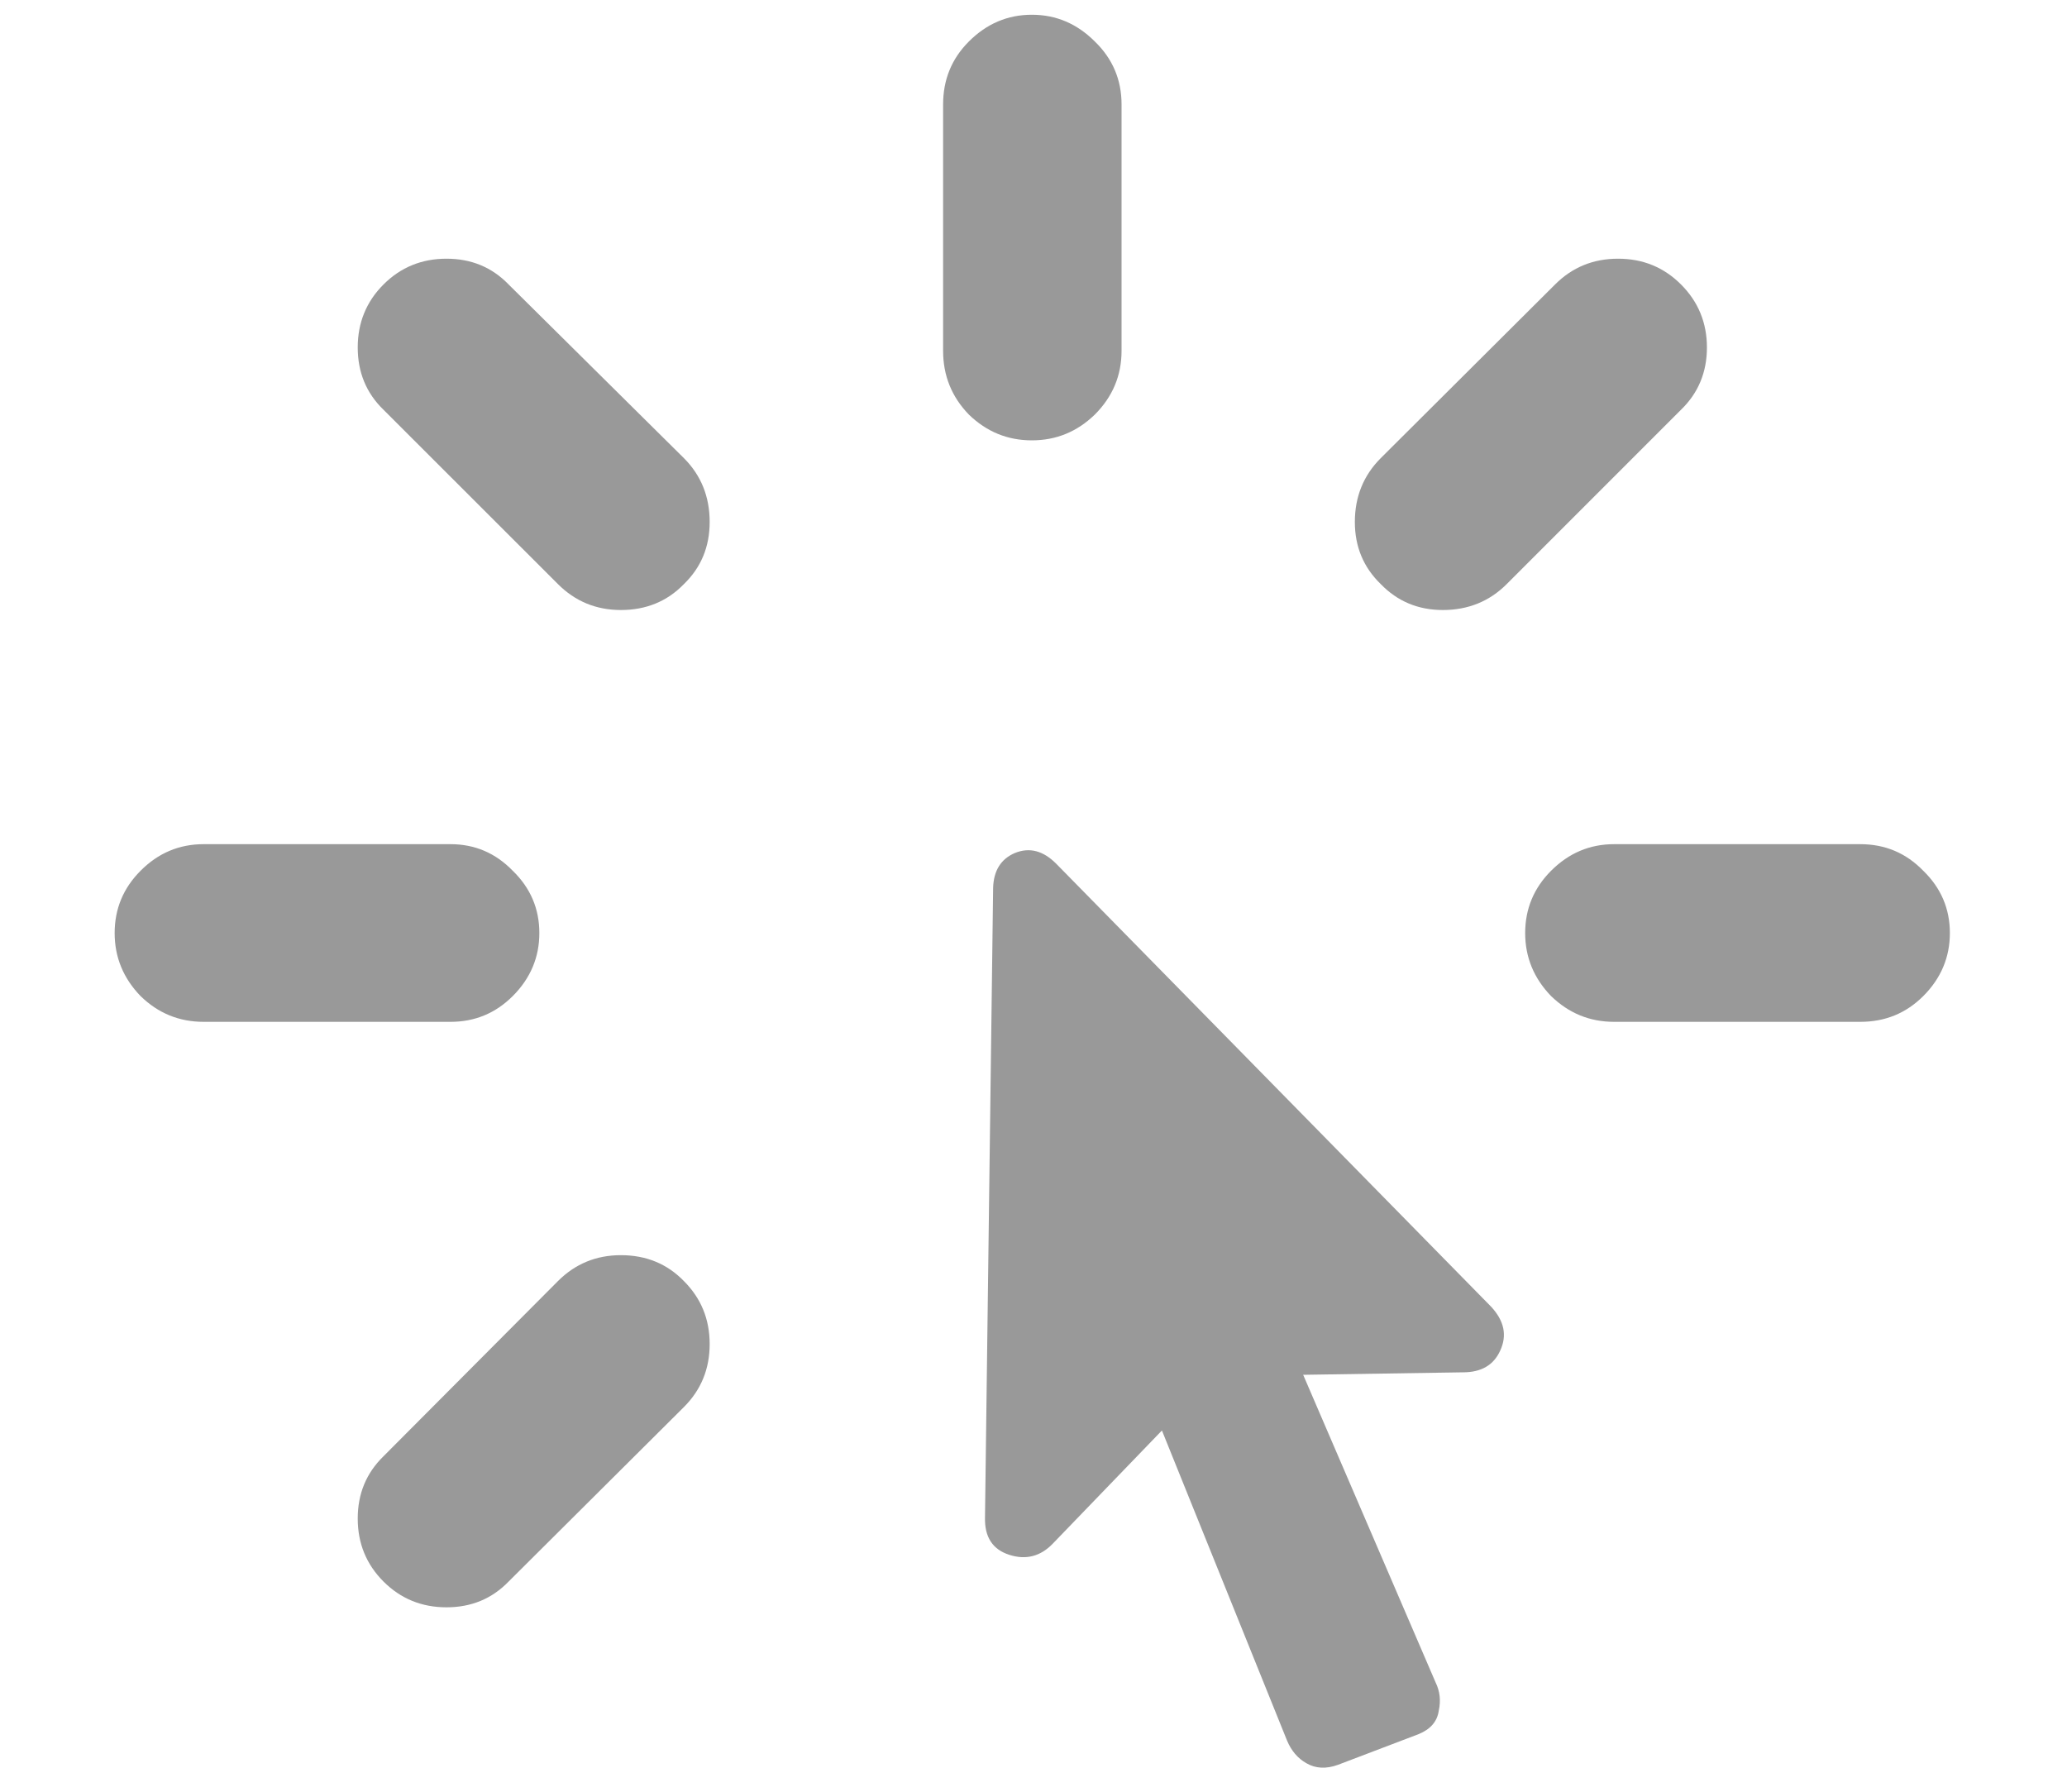
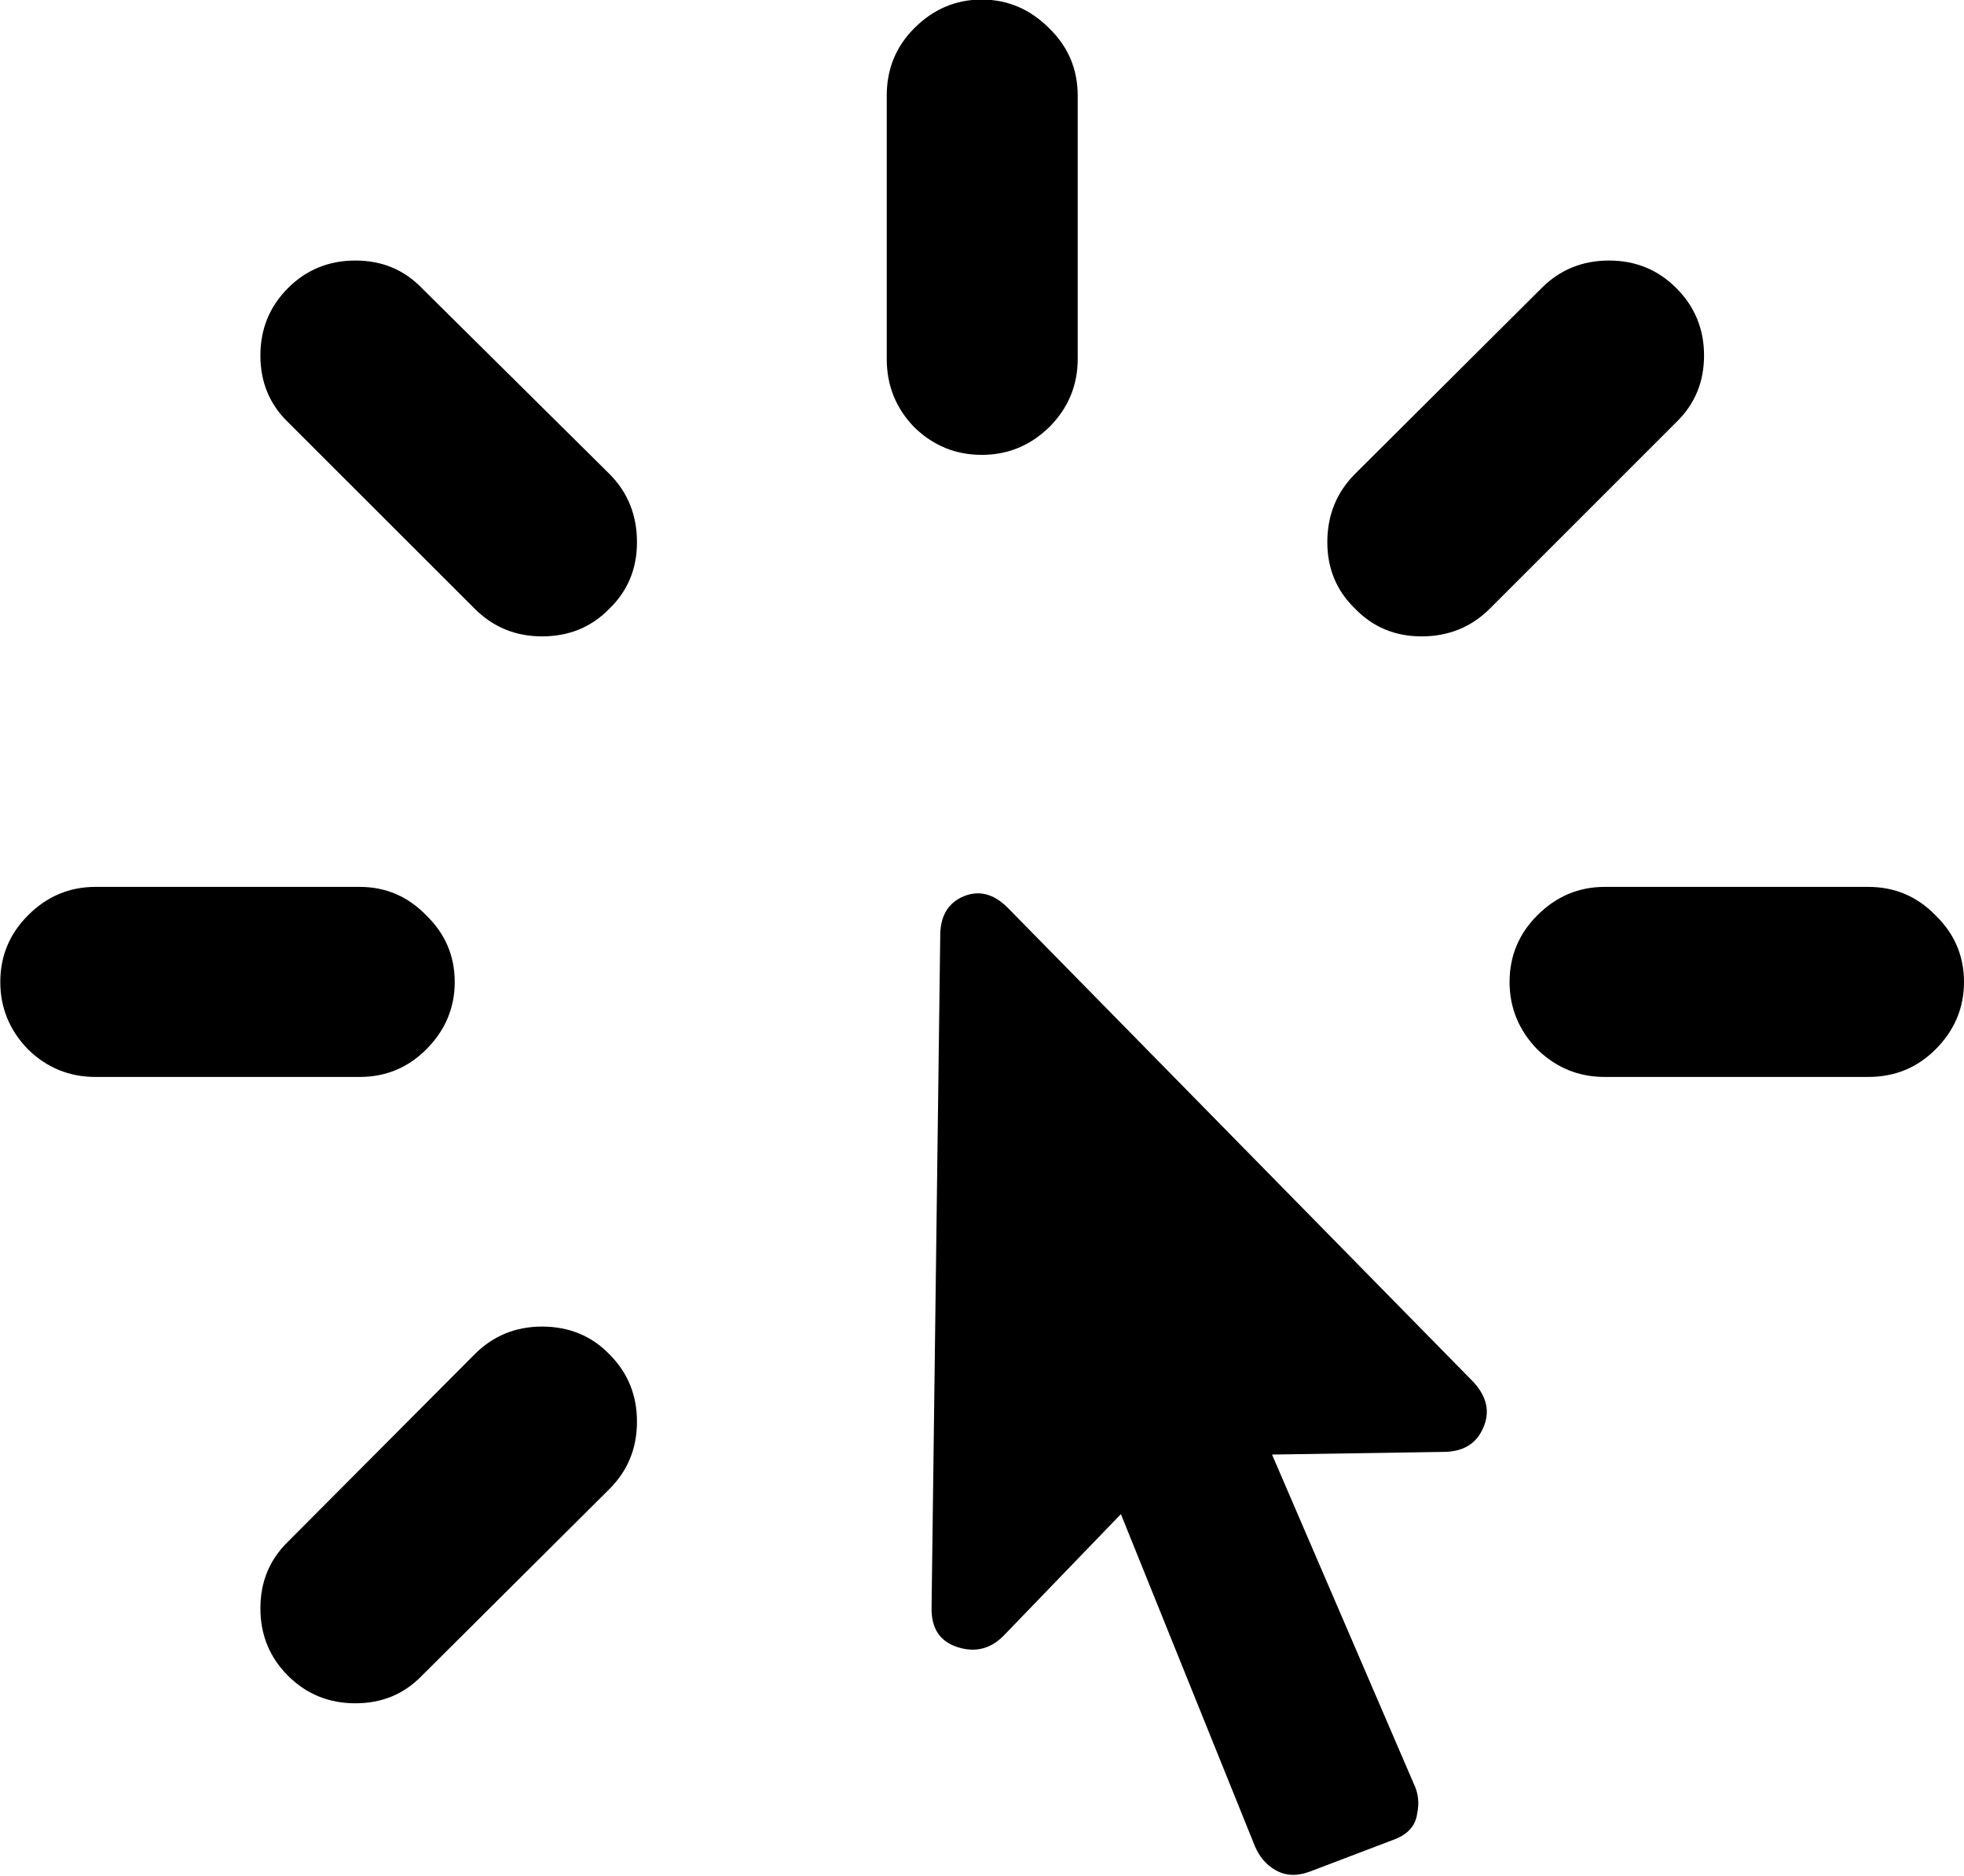
- <svg xmlns="http://www.w3.org/2000/svg" width="15" height="13" viewBox="0 0 15 13" fill="none">
-   <path d="M7.488 3.195C7.312 3.195 7.16 3.133 7.031 3.008C6.906 2.879 6.844 2.725 6.844 2.545V0.758C6.844 0.578 6.906 0.426 7.031 0.301C7.16 0.172 7.312 0.107 7.488 0.107C7.664 0.107 7.816 0.172 7.945 0.301C8.074 0.426 8.139 0.578 8.139 0.758V2.545C8.139 2.725 8.074 2.879 7.945 3.008C7.816 3.133 7.664 3.195 7.488 3.195ZM10.02 4.238C9.895 4.117 9.832 3.967 9.832 3.787C9.832 3.604 9.895 3.449 10.02 3.324L11.285 2.064C11.41 1.939 11.562 1.877 11.742 1.877C11.922 1.877 12.074 1.939 12.199 2.064C12.324 2.189 12.387 2.342 12.387 2.521C12.387 2.701 12.324 2.852 12.199 2.973L10.934 4.238C10.809 4.363 10.654 4.426 10.471 4.426C10.291 4.426 10.141 4.363 10.02 4.238ZM11.068 6.77C11.068 6.594 11.131 6.443 11.256 6.318C11.385 6.189 11.537 6.125 11.713 6.125H13.5C13.68 6.125 13.832 6.189 13.957 6.318C14.086 6.443 14.15 6.594 14.15 6.77C14.15 6.945 14.086 7.098 13.957 7.227C13.832 7.352 13.68 7.414 13.5 7.414H11.713C11.537 7.414 11.385 7.352 11.256 7.227C11.131 7.098 11.068 6.945 11.068 6.77ZM4.963 9.295C5.088 9.42 5.15 9.572 5.15 9.752C5.15 9.932 5.088 10.084 4.963 10.209L3.691 11.475C3.57 11.6 3.42 11.662 3.24 11.662C3.061 11.662 2.908 11.6 2.783 11.475C2.658 11.35 2.596 11.197 2.596 11.018C2.596 10.838 2.658 10.688 2.783 10.566L4.049 9.295C4.174 9.17 4.326 9.107 4.506 9.107C4.689 9.107 4.842 9.17 4.963 9.295ZM3.914 6.77C3.914 6.945 3.85 7.098 3.721 7.227C3.596 7.352 3.445 7.414 3.27 7.414H1.477C1.301 7.414 1.148 7.352 1.02 7.227C0.895 7.098 0.832 6.945 0.832 6.77C0.832 6.594 0.895 6.443 1.02 6.318C1.148 6.189 1.301 6.125 1.477 6.125H3.27C3.445 6.125 3.596 6.189 3.721 6.318C3.85 6.443 3.914 6.594 3.914 6.77ZM4.963 4.238C4.842 4.363 4.689 4.426 4.506 4.426C4.326 4.426 4.174 4.363 4.049 4.238L2.783 2.973C2.658 2.852 2.596 2.701 2.596 2.521C2.596 2.342 2.658 2.189 2.783 2.064C2.908 1.939 3.061 1.877 3.24 1.877C3.42 1.877 3.57 1.939 3.691 2.064L4.963 3.324C5.088 3.449 5.15 3.604 5.15 3.787C5.15 3.967 5.088 4.117 4.963 4.238ZM7.148 11.012L7.207 6.441C7.211 6.316 7.264 6.232 7.365 6.189C7.471 6.146 7.57 6.172 7.664 6.266L10.822 9.482C10.916 9.584 10.938 9.689 10.887 9.799C10.84 9.904 10.75 9.957 10.617 9.957L9.457 9.975L10.418 12.207C10.449 12.27 10.457 12.338 10.441 12.412C10.43 12.49 10.381 12.547 10.295 12.582L9.709 12.805C9.623 12.836 9.547 12.832 9.48 12.793C9.418 12.758 9.371 12.703 9.34 12.629L8.432 10.379L7.641 11.199C7.551 11.293 7.445 11.32 7.324 11.281C7.203 11.242 7.145 11.152 7.148 11.012Z" fill="black" fill-opacity="0.4" />
+ <svg xmlns="http://www.w3.org/2000/svg" fill="none" viewBox="0.83 0.11 13.32 12.72">
+   <path d="M7.488 3.195C7.312 3.195 7.16 3.133 7.031 3.008C6.906 2.879 6.844 2.725 6.844 2.545V0.758C6.844 0.578 6.906 0.426 7.031 0.301C7.16 0.172 7.312 0.107 7.488 0.107C7.664 0.107 7.816 0.172 7.945 0.301C8.074 0.426 8.139 0.578 8.139 0.758V2.545C8.139 2.725 8.074 2.879 7.945 3.008C7.816 3.133 7.664 3.195 7.488 3.195ZM10.02 4.238C9.895 4.117 9.832 3.967 9.832 3.787C9.832 3.604 9.895 3.449 10.02 3.324L11.285 2.064C11.41 1.939 11.562 1.877 11.742 1.877C11.922 1.877 12.074 1.939 12.199 2.064C12.324 2.189 12.387 2.342 12.387 2.521C12.387 2.701 12.324 2.852 12.199 2.973L10.934 4.238C10.809 4.363 10.654 4.426 10.471 4.426C10.291 4.426 10.141 4.363 10.02 4.238ZM11.068 6.77C11.068 6.594 11.131 6.443 11.256 6.318C11.385 6.189 11.537 6.125 11.713 6.125H13.5C13.68 6.125 13.832 6.189 13.957 6.318C14.086 6.443 14.15 6.594 14.15 6.77C14.15 6.945 14.086 7.098 13.957 7.227C13.832 7.352 13.68 7.414 13.5 7.414H11.713C11.537 7.414 11.385 7.352 11.256 7.227C11.131 7.098 11.068 6.945 11.068 6.77ZM4.963 9.295C5.088 9.42 5.15 9.572 5.15 9.752C5.15 9.932 5.088 10.084 4.963 10.209L3.691 11.475C3.57 11.6 3.42 11.662 3.24 11.662C3.061 11.662 2.908 11.6 2.783 11.475C2.658 11.35 2.596 11.197 2.596 11.018C2.596 10.838 2.658 10.688 2.783 10.566L4.049 9.295C4.174 9.17 4.326 9.107 4.506 9.107C4.689 9.107 4.842 9.17 4.963 9.295ZM3.914 6.77C3.914 6.945 3.85 7.098 3.721 7.227C3.596 7.352 3.445 7.414 3.27 7.414H1.477C1.301 7.414 1.148 7.352 1.02 7.227C0.895 7.098 0.832 6.945 0.832 6.77C0.832 6.594 0.895 6.443 1.02 6.318C1.148 6.189 1.301 6.125 1.477 6.125H3.27C3.445 6.125 3.596 6.189 3.721 6.318C3.85 6.443 3.914 6.594 3.914 6.77ZM4.963 4.238C4.842 4.363 4.689 4.426 4.506 4.426C4.326 4.426 4.174 4.363 4.049 4.238L2.783 2.973C2.658 2.852 2.596 2.701 2.596 2.521C2.596 2.342 2.658 2.189 2.783 2.064C2.908 1.939 3.061 1.877 3.24 1.877C3.42 1.877 3.57 1.939 3.691 2.064L4.963 3.324C5.088 3.449 5.15 3.604 5.15 3.787C5.15 3.967 5.088 4.117 4.963 4.238ZM7.148 11.012L7.207 6.441C7.211 6.316 7.264 6.232 7.365 6.189C7.471 6.146 7.57 6.172 7.664 6.266L10.822 9.482C10.916 9.584 10.938 9.689 10.887 9.799C10.84 9.904 10.75 9.957 10.617 9.957L9.457 9.975L10.418 12.207C10.449 12.27 10.457 12.338 10.441 12.412C10.43 12.49 10.381 12.547 10.295 12.582L9.709 12.805C9.623 12.836 9.547 12.832 9.48 12.793C9.418 12.758 9.371 12.703 9.34 12.629L8.432 10.379L7.641 11.199C7.551 11.293 7.445 11.32 7.324 11.281C7.203 11.242 7.145 11.152 7.148 11.012Z" fill="black" />
</svg>
